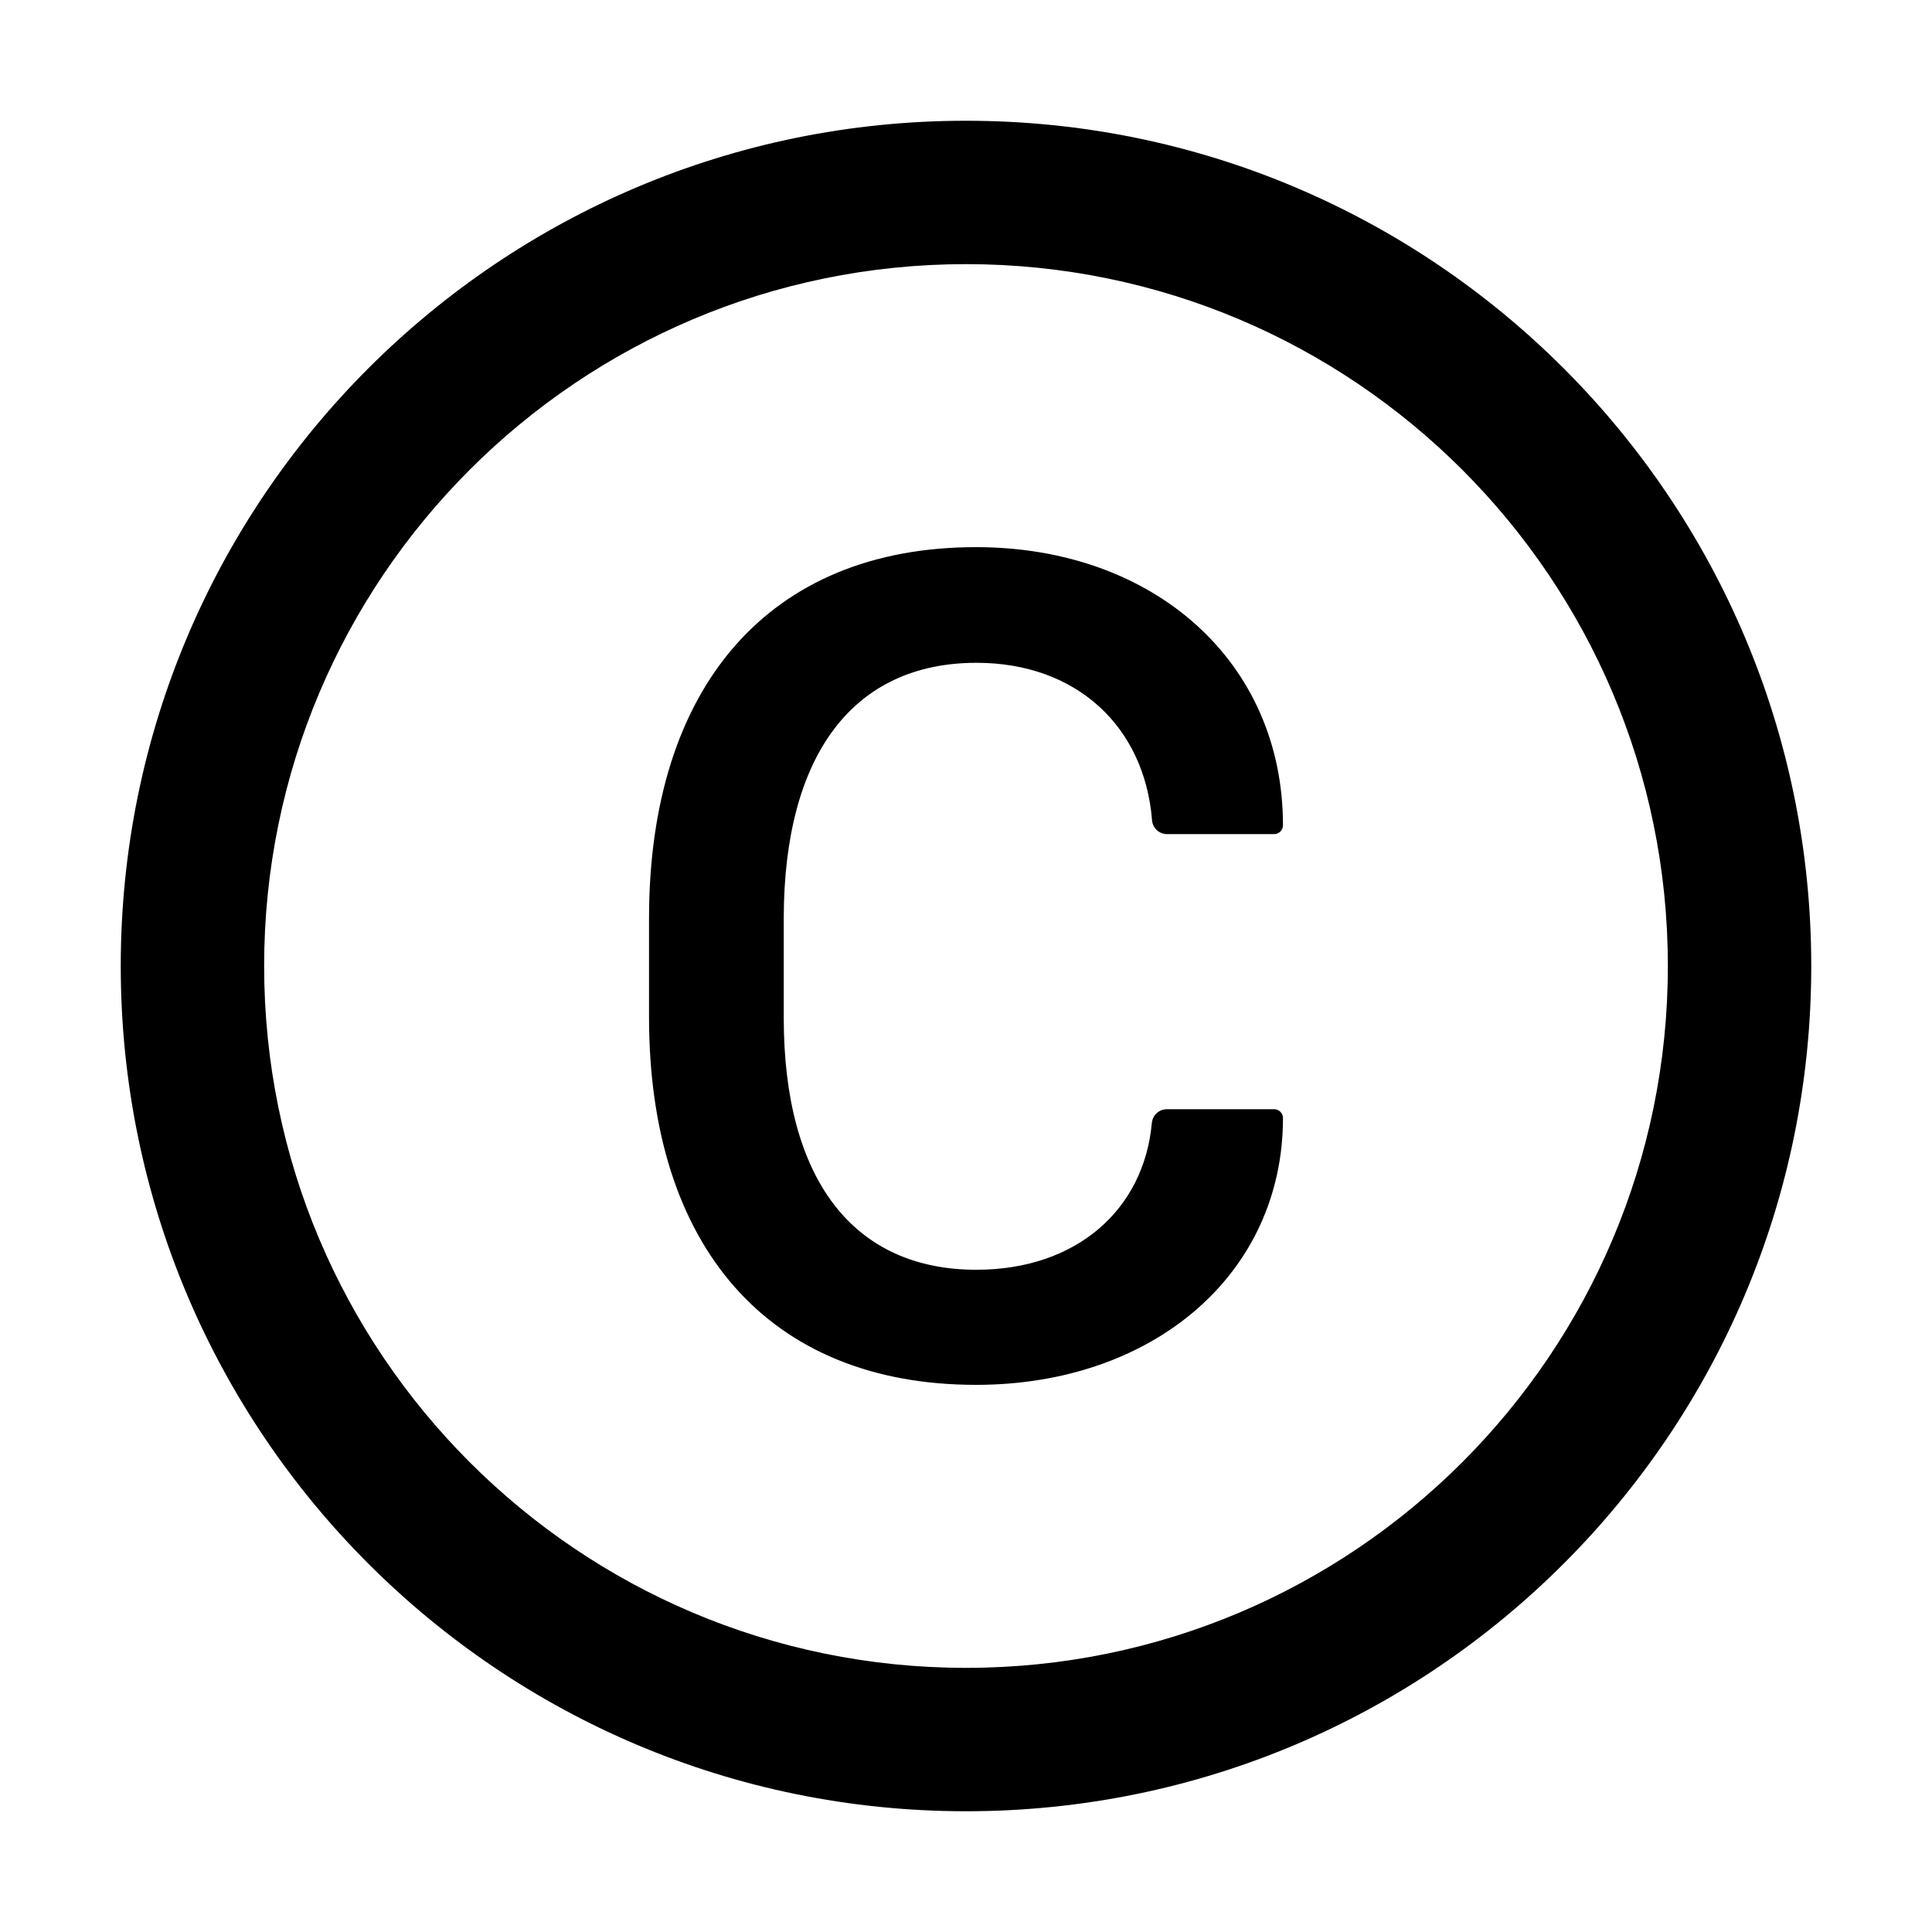
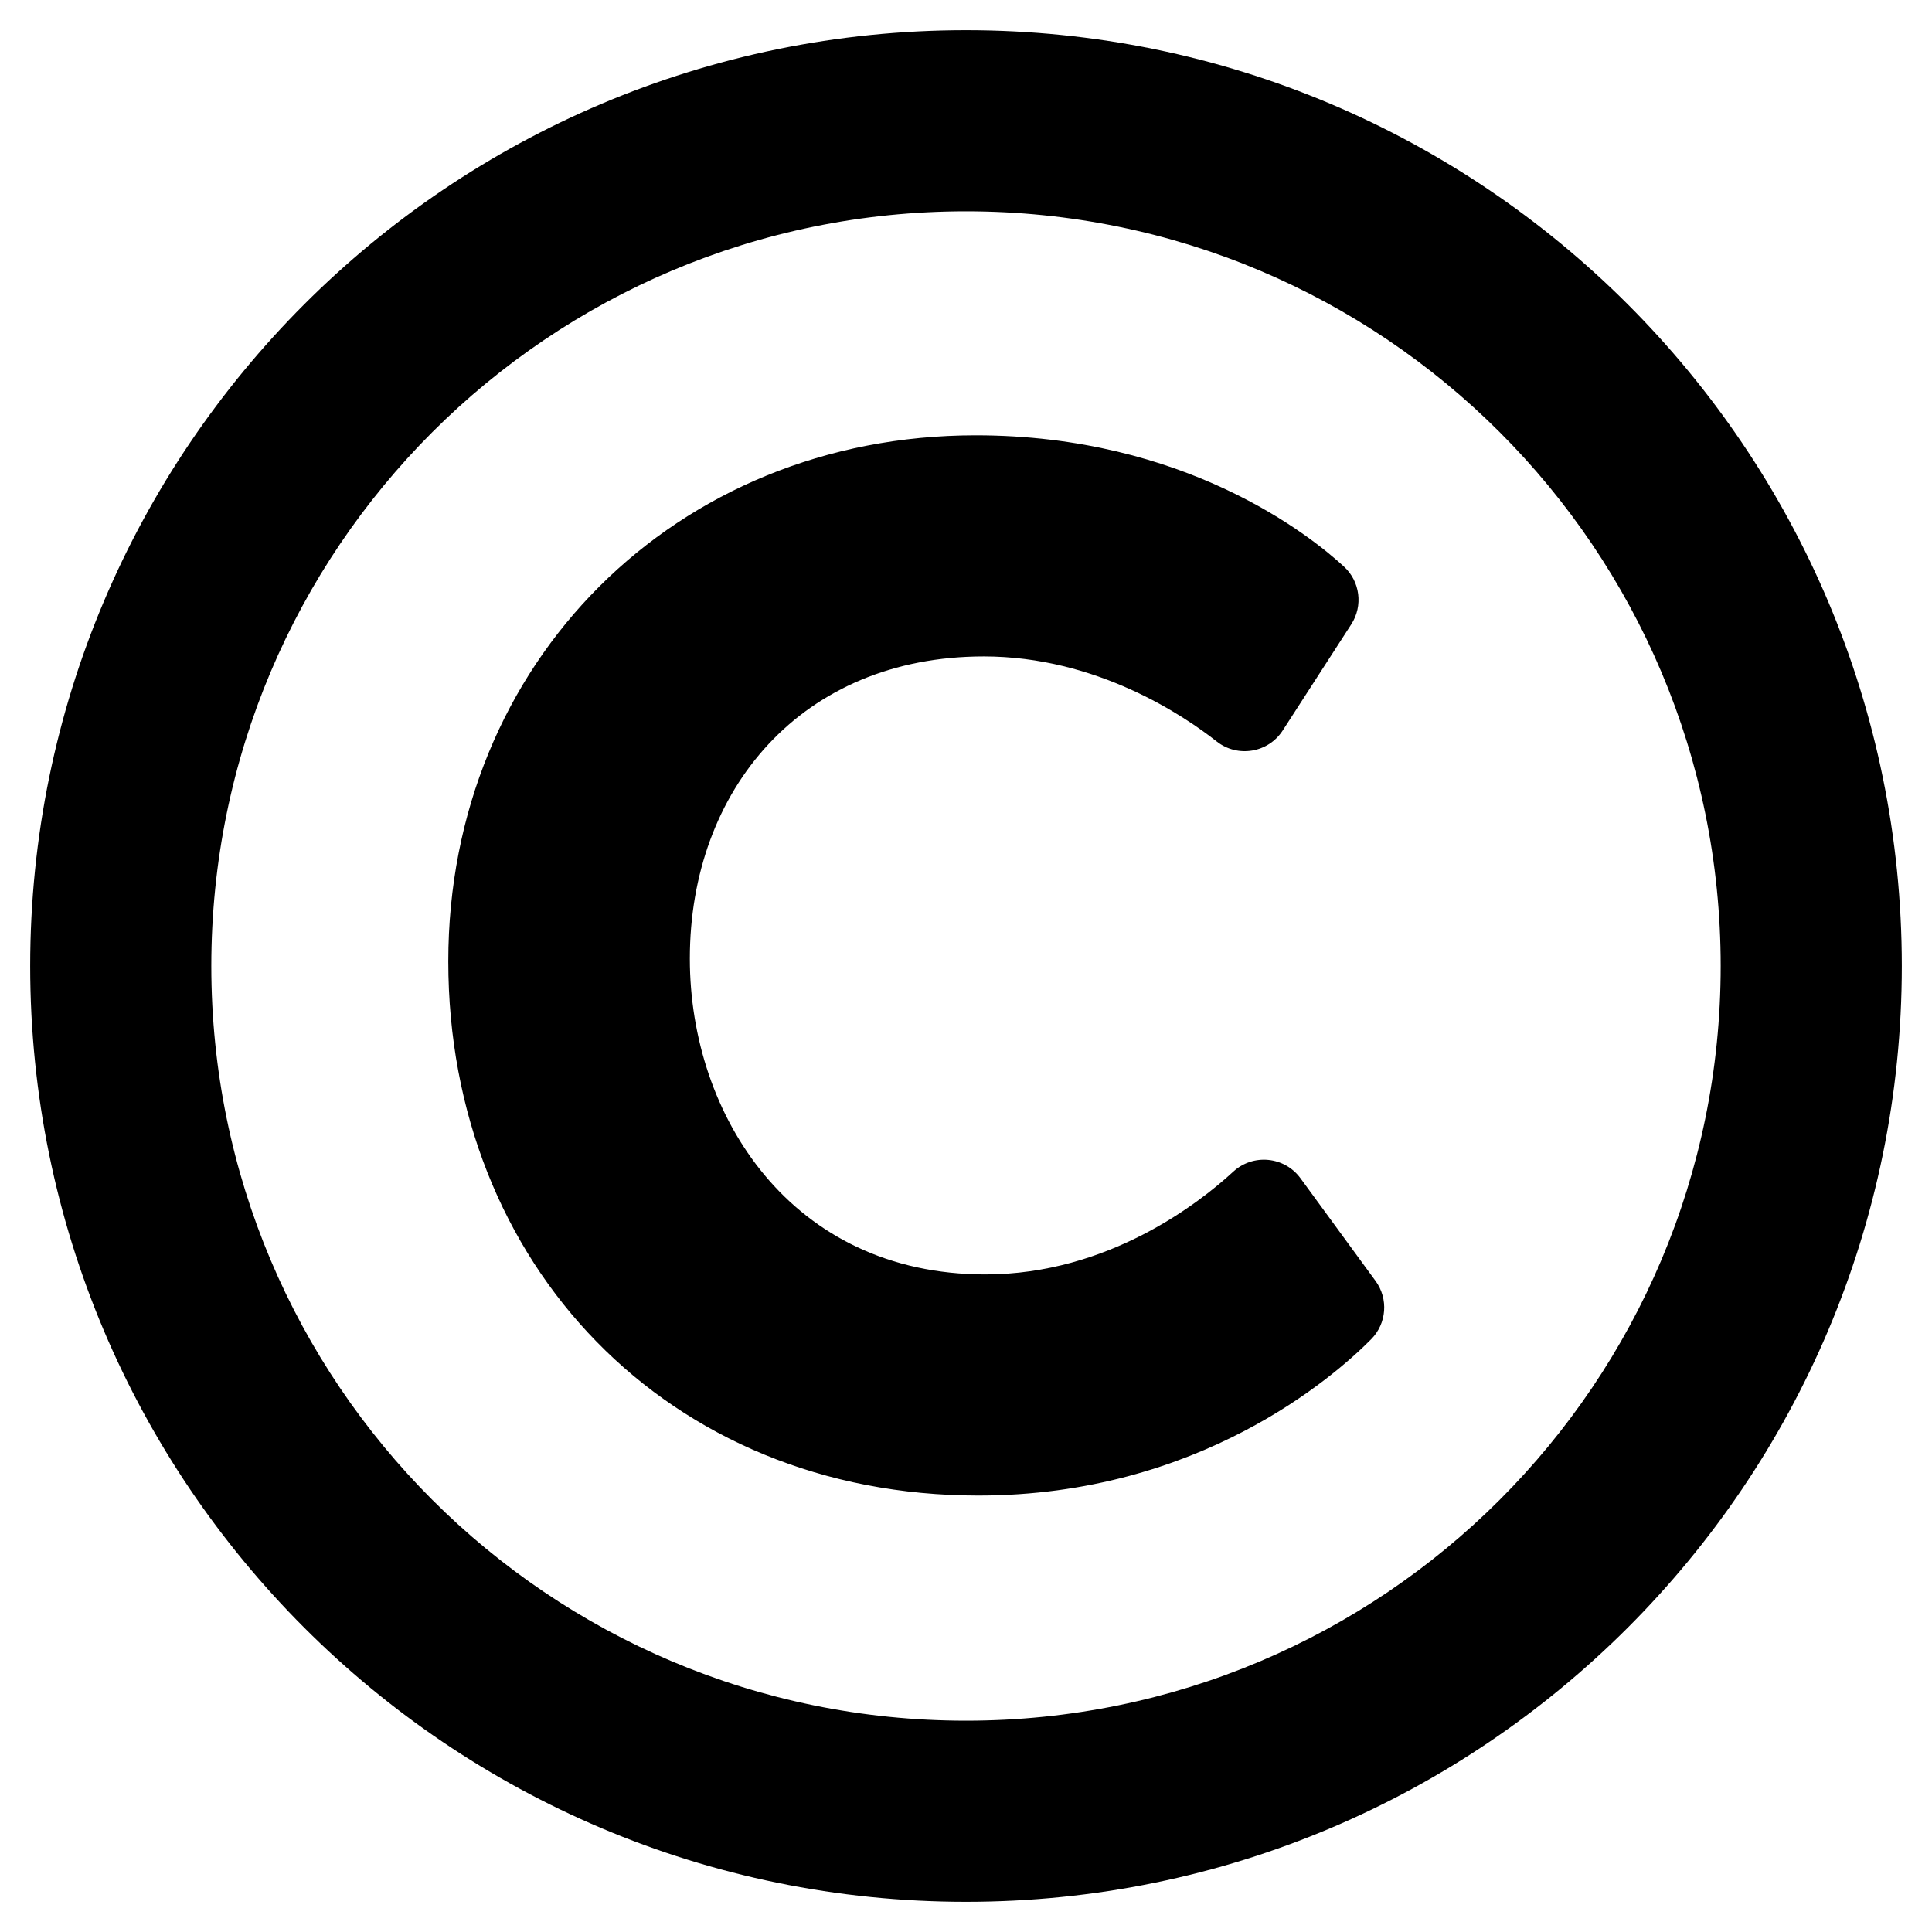
- <svg xmlns="http://www.w3.org/2000/svg" width="32" height="32" viewBox="0 0 1024 1024">
-   <path fill="currentColor" d="M512 64C264.6 64 64 264.6 64 512s200.6 448 448 448s448-200.6 448-448S759.4 64 512 64zm0 820c-205.4 0-372-166.6-372-372s166.6-372 372-372s372 166.6 372 372s-166.6 372-372 372zm5.6-532.7c53 0 89 33.8 93 83.4c.3 4.2 3.8 7.4 8 7.4h56.7c2.6 0 4.7-2.1 4.7-4.7c0-86.7-68.4-147.4-162.7-147.4C407.4 290 344 364.2 344 486.8v52.3C344 660.8 407.4 734 517.3 734c94 0 162.7-58.8 162.7-141.4c0-2.6-2.1-4.7-4.7-4.7h-56.8c-4.2 0-7.6 3.2-8 7.3c-4.2 46.1-40.1 77.8-93 77.8c-65.3 0-102.1-47.9-102.1-133.6v-52.6c.1-87 37-135.5 102.2-135.5z" />
+ <svg xmlns="http://www.w3.org/2000/svg" viewBox="0 0 512 512">
+   <path d="M256 8C119.033 8 8 119.033 8 256s111.033 248 248 248s248-111.033 248-248S392.967 8 256 8zm0 448c-110.532 0-200-89.451-200-200c0-110.531 89.451-200 200-200c110.532 0 200 89.451 200 200c0 110.532-89.451 200-200 200zm107.351-101.064c-9.614 9.712-45.53 41.396-104.065 41.396c-82.43 0-140.484-61.425-140.484-141.567c0-79.152 60.275-139.401 139.762-139.401c55.531 0 88.738 26.62 97.593 34.779a11.965 11.965 0 0 1 1.936 15.322l-18.155 28.113c-3.841 5.95-11.966 7.282-17.499 2.921c-8.595-6.776-31.814-22.538-61.708-22.538c-48.303 0-77.916 35.33-77.916 80.082c0 41.589 26.888 83.692 78.277 83.692c32.657 0 56.843-19.039 65.726-27.225c5.27-4.857 13.596-4.039 17.82 1.738l19.865 27.17a11.947 11.947 0 0 1-1.152 15.518z" fill="currentColor" />
</svg>
